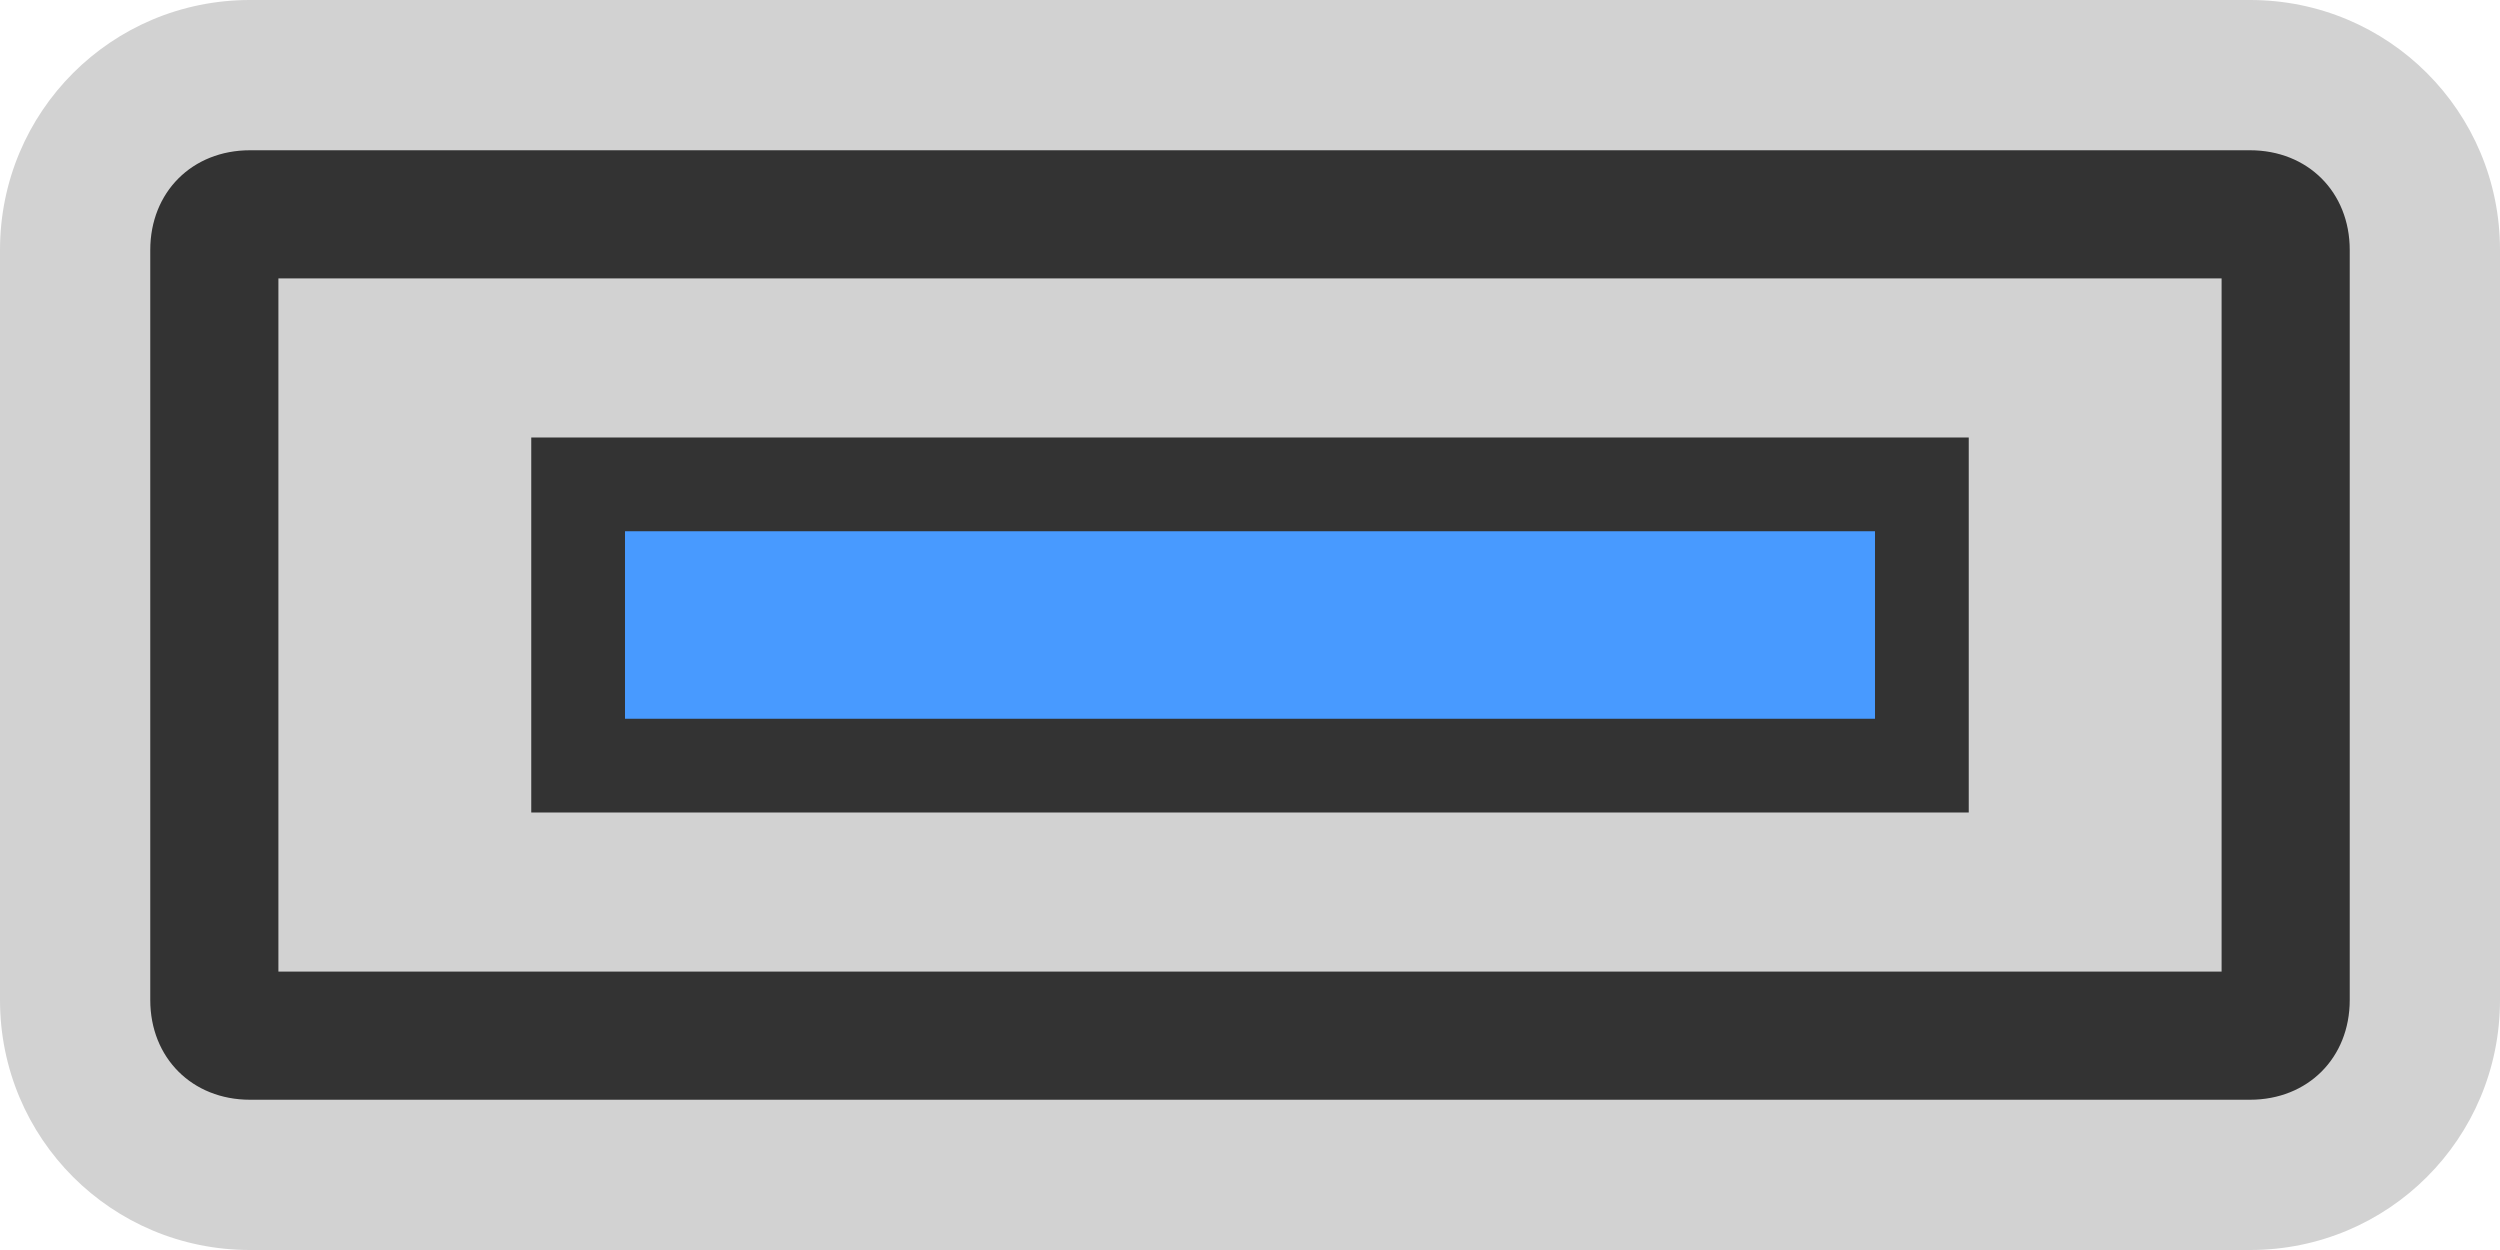
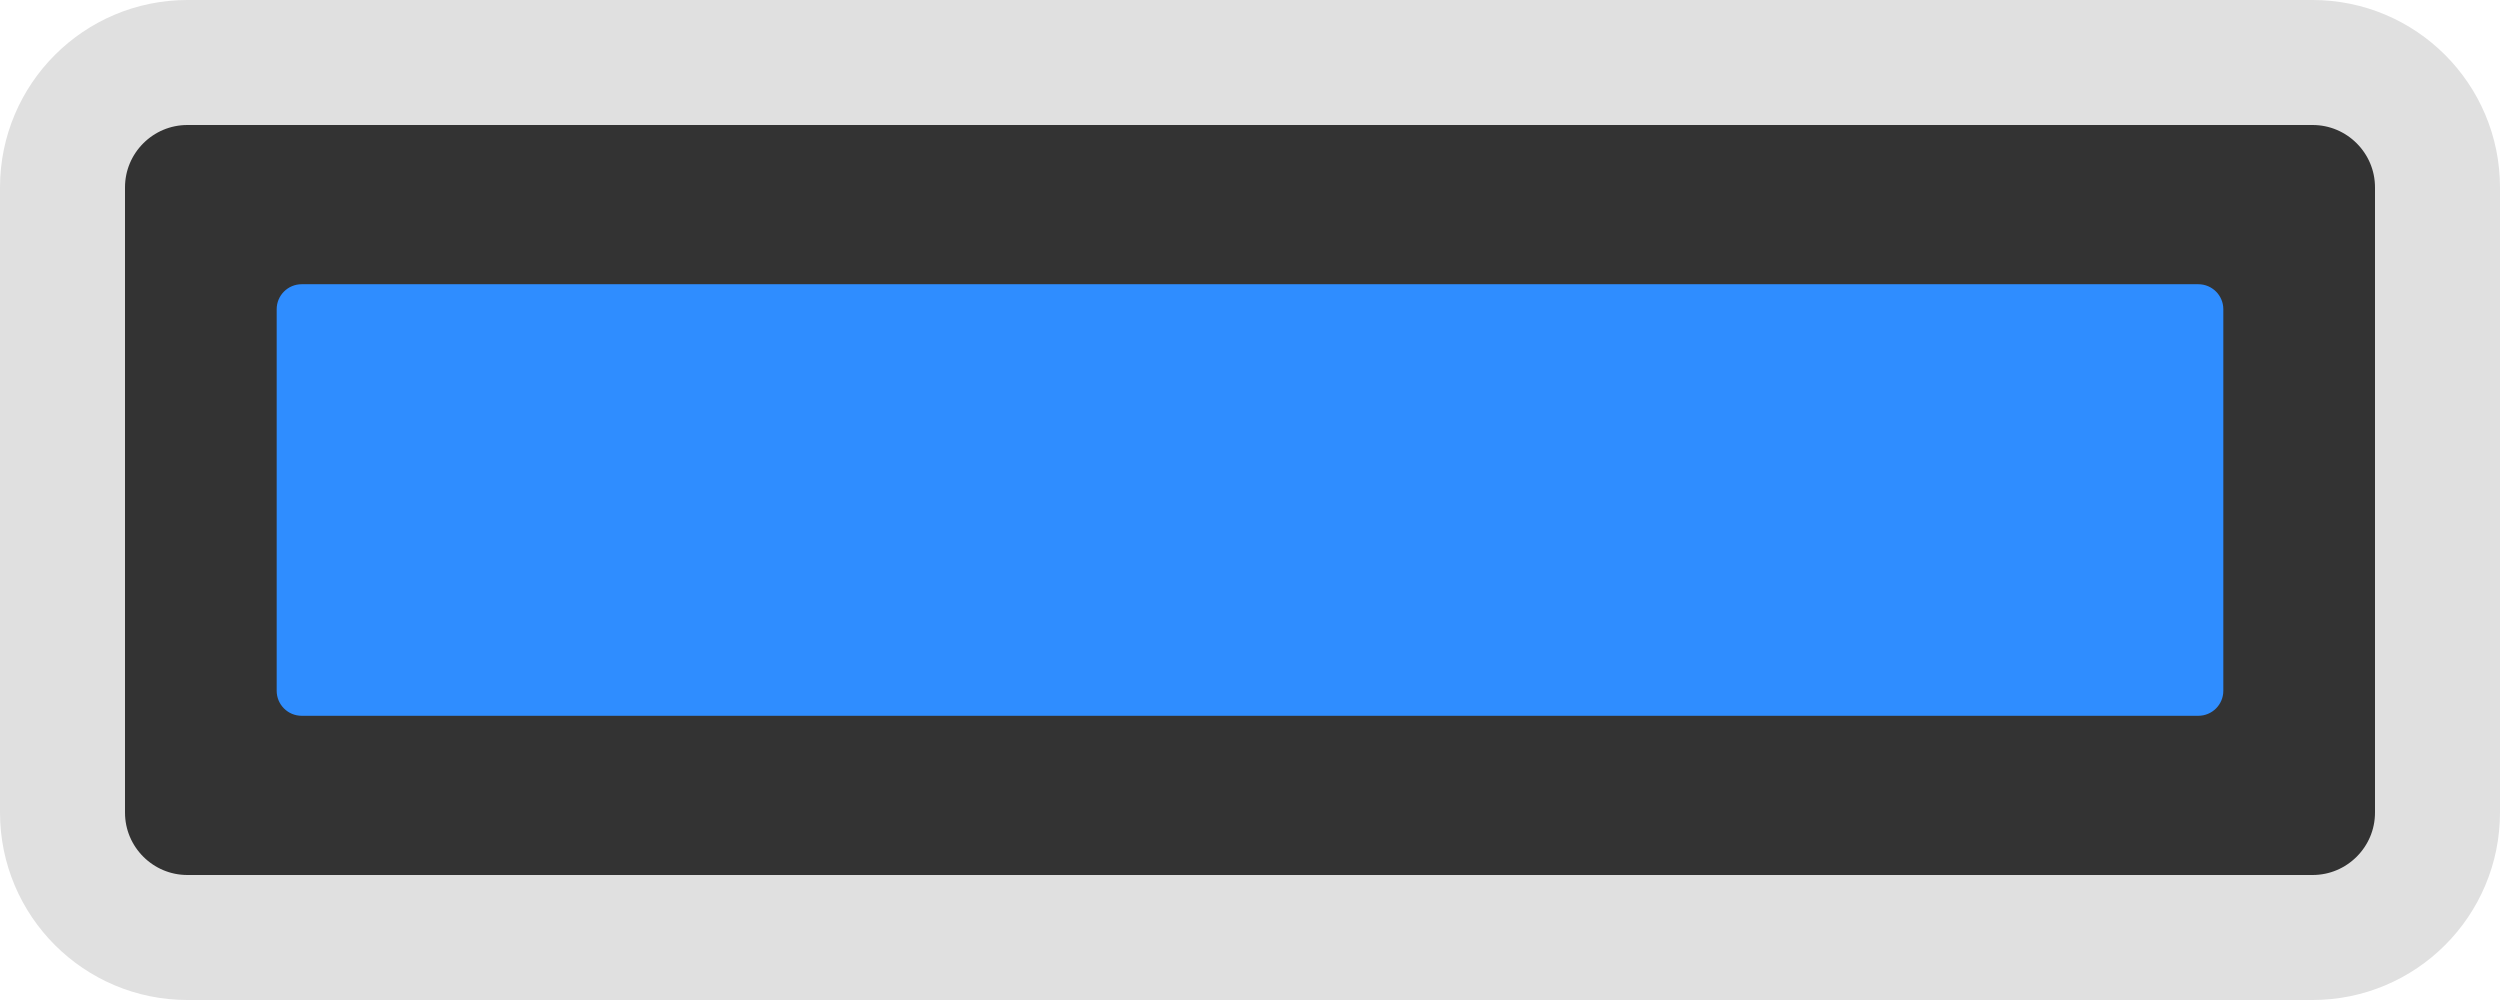
- <svg xmlns="http://www.w3.org/2000/svg" version="1.1" width="200" height="100" id="svg2">
+ <svg xmlns="http://www.w3.org/2000/svg" version="1.1" width="200" height="80" id="svg2">
  <defs id="defs10" />
-   <rect style="opacity:1;fill:#333333;fill-opacity:1;stroke:none;stroke-width:1;stroke-linecap:round;stroke-miterlimit:4;stroke-dasharray:none;stroke-opacity:1" id="rect4137" width="181.726" height="80.61" x="9.137" y="9.695" rx="1.407" ry="2.484" />
-   <path style="opacity:1;fill:#d2d2d2;fill-opacity:1;stroke:none;stroke-width:1;stroke-linecap:round;stroke-miterlimit:4;stroke-dasharray:none;stroke-opacity:1" d="M 22.273 22.273 L 22.273 77.727 L 177.727 77.727 L 177.727 22.273 L 22.273 22.273 z M 42.5 35 L 157.5 35 L 157.5 65 L 42.5 65 L 42.5 35 z " id="path4205" />
-   <rect style="opacity:1;fill:#489aff;fill-opacity:1;stroke:none;stroke-width:1;stroke-linecap:round;stroke-miterlimit:4;stroke-dasharray:none;stroke-opacity:1" id="rect4151" width="100" height="15" x="50" y="42.5" />
-   <path style="opacity:1;fill:#d2d2d2;fill-opacity:1;stroke:none;stroke-width:1;stroke-linecap:round;stroke-miterlimit:4;stroke-dasharray:none;stroke-opacity:1" d="M 20 0 C 8.92 0 0 8.92 0 20 L 0 80 C 0 91.08 8.92 100 20 100 L 180 100 C 191.08 100 200 91.08 200 80 L 200 20 C 200 8.92 191.08 0 180 0 L 20 0 z M 20 12.021 L 180 12.021 C 184.628 12.021 187.979 15.372 187.979 20 L 187.979 80 C 187.979 84.628 184.628 87.979 180 87.979 L 20 87.979 C 15.372 87.979 12.021 84.628 12.021 80 L 12.021 20 C 12.021 15.372 15.372 12.021 20 12.021 z " id="rect4194" />
+   <rect style="fill:#333333;fill-opacity:1;stroke:#e0e0e0;stroke-width:10;stroke-miterlimit:4;stroke-opacity:1;stroke-dasharray:none" id="rect4138" width="70" height="190" x="-75" y="5" rx="10" ry="10" transform="matrix(0,-1,1,0,0,0)" />
+   <rect style="fill:#2f8dff;fill-opacity:1;stroke:none" id="rect4151-3" width="155.732" height="34.525" x="-177.866" y="-57.263" transform="scale(-1,-1)" rx="2" ry="2" />
</svg>
